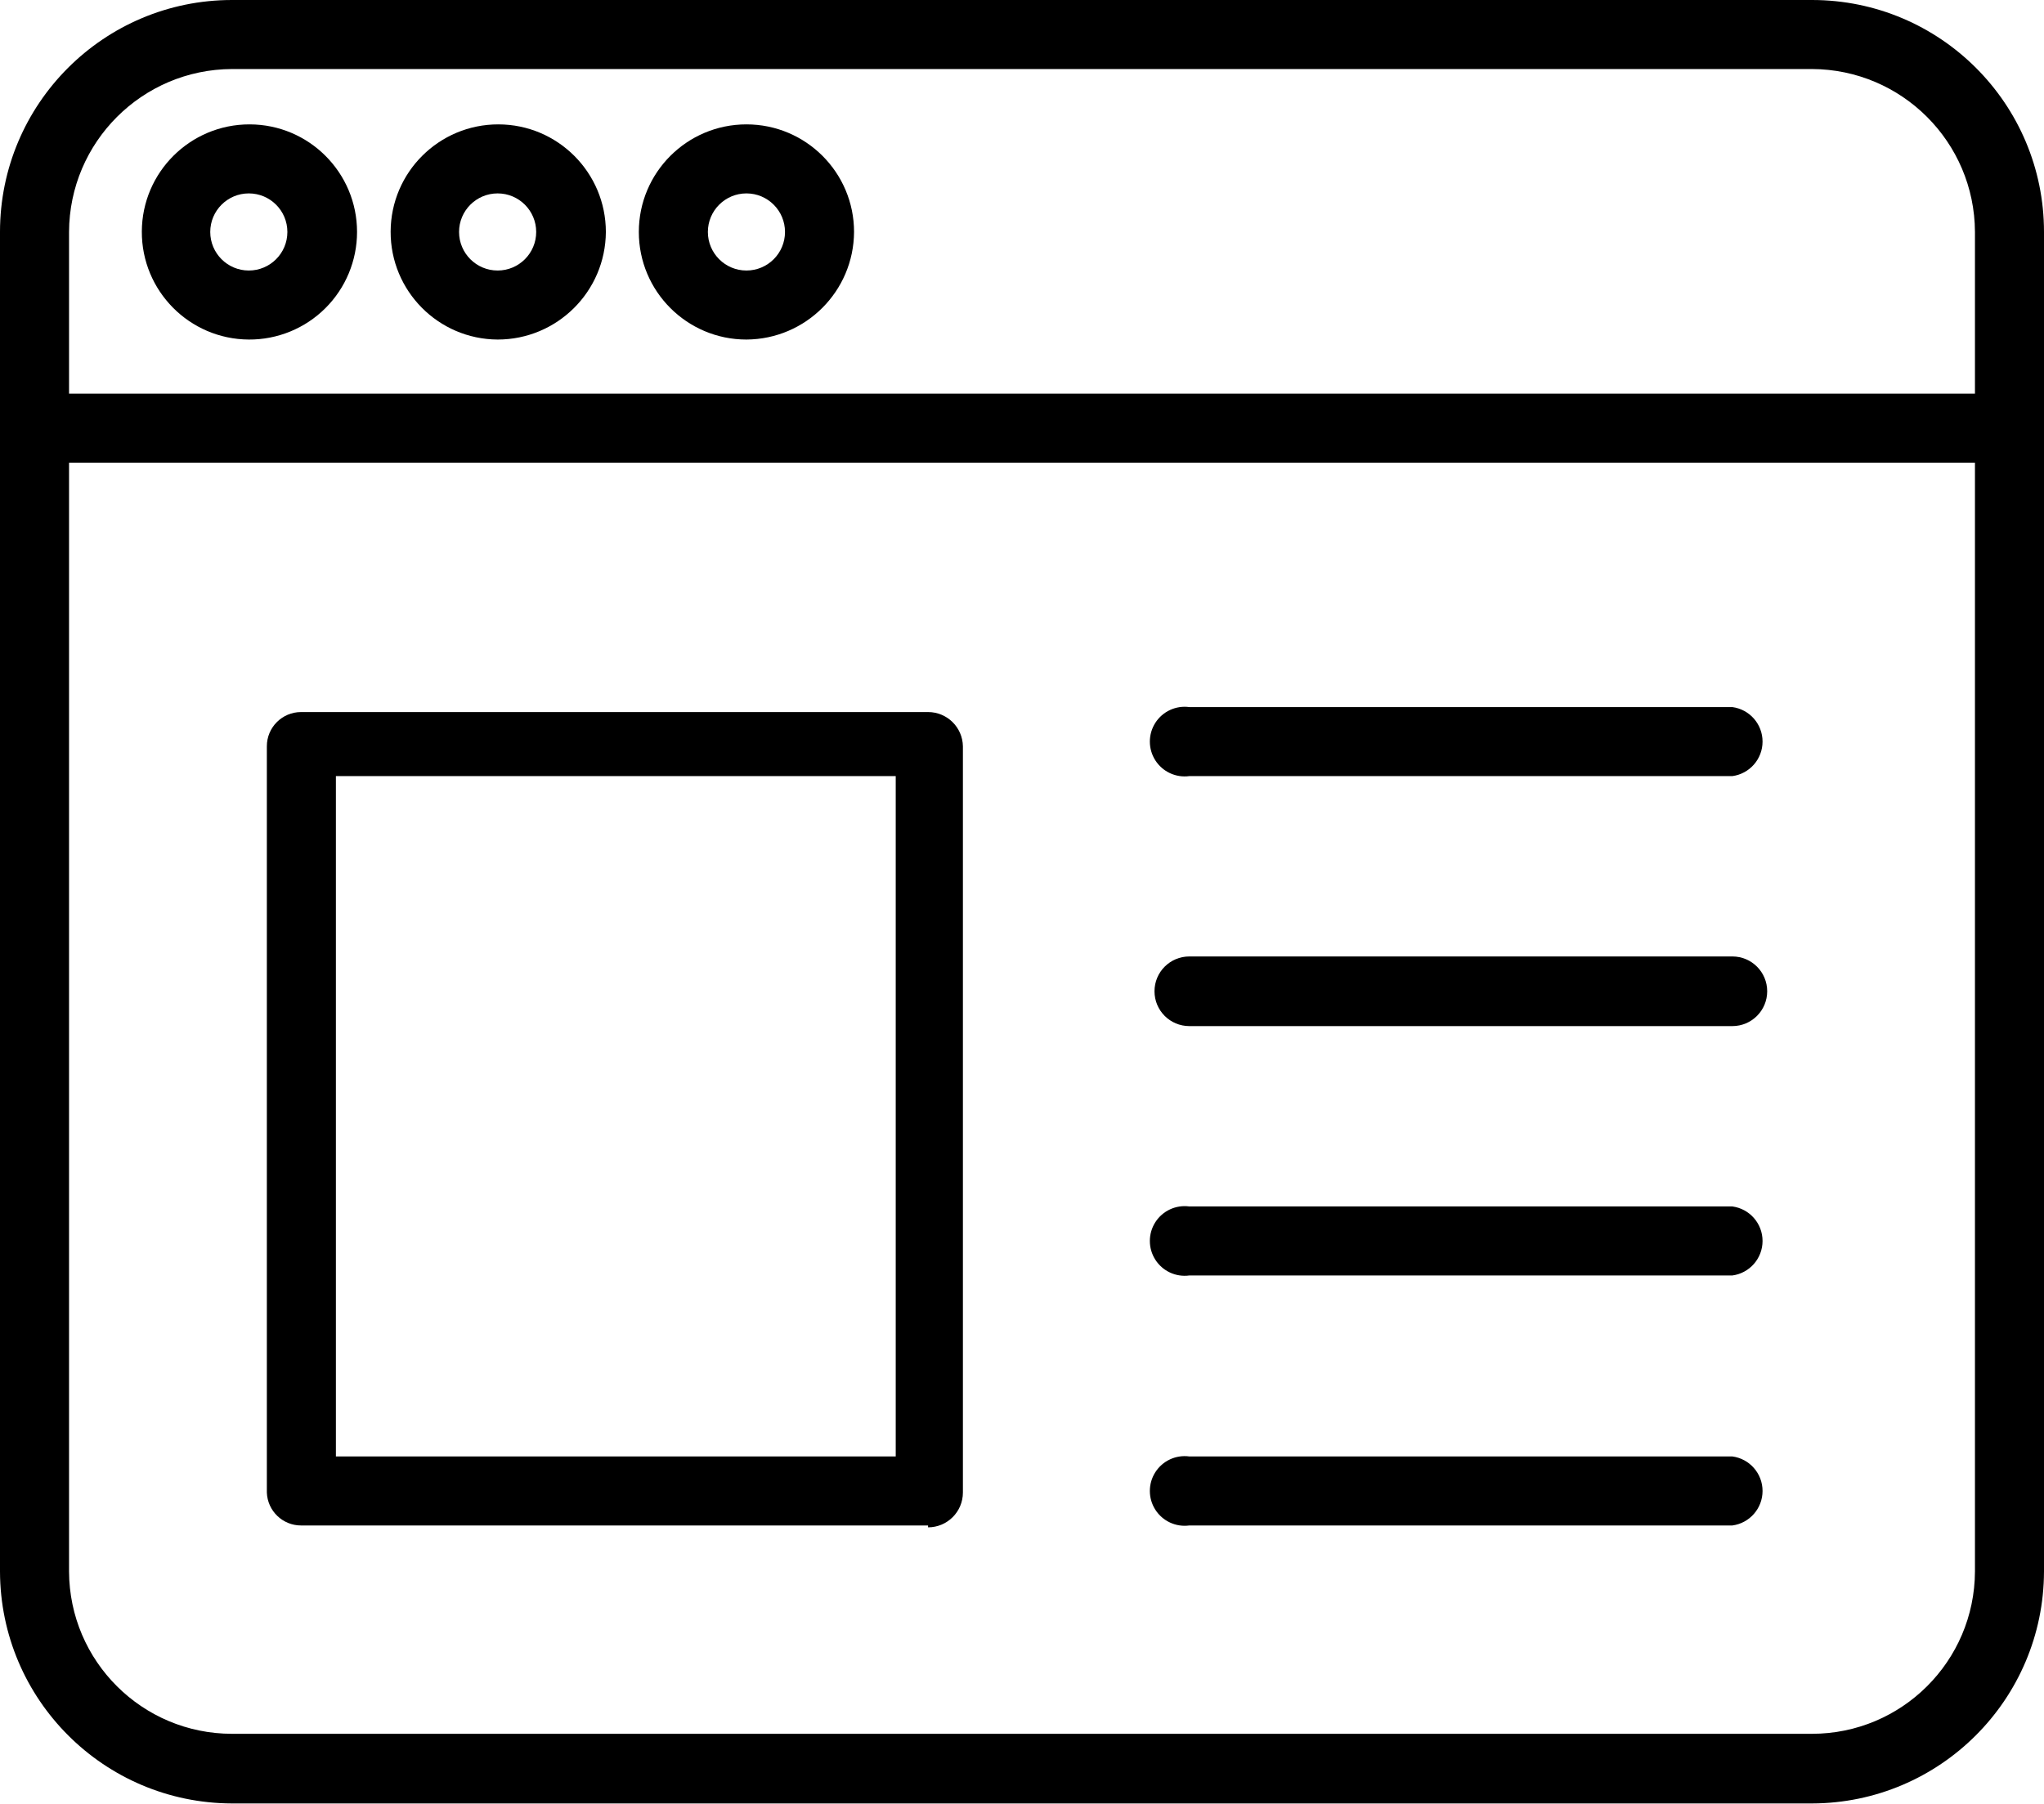
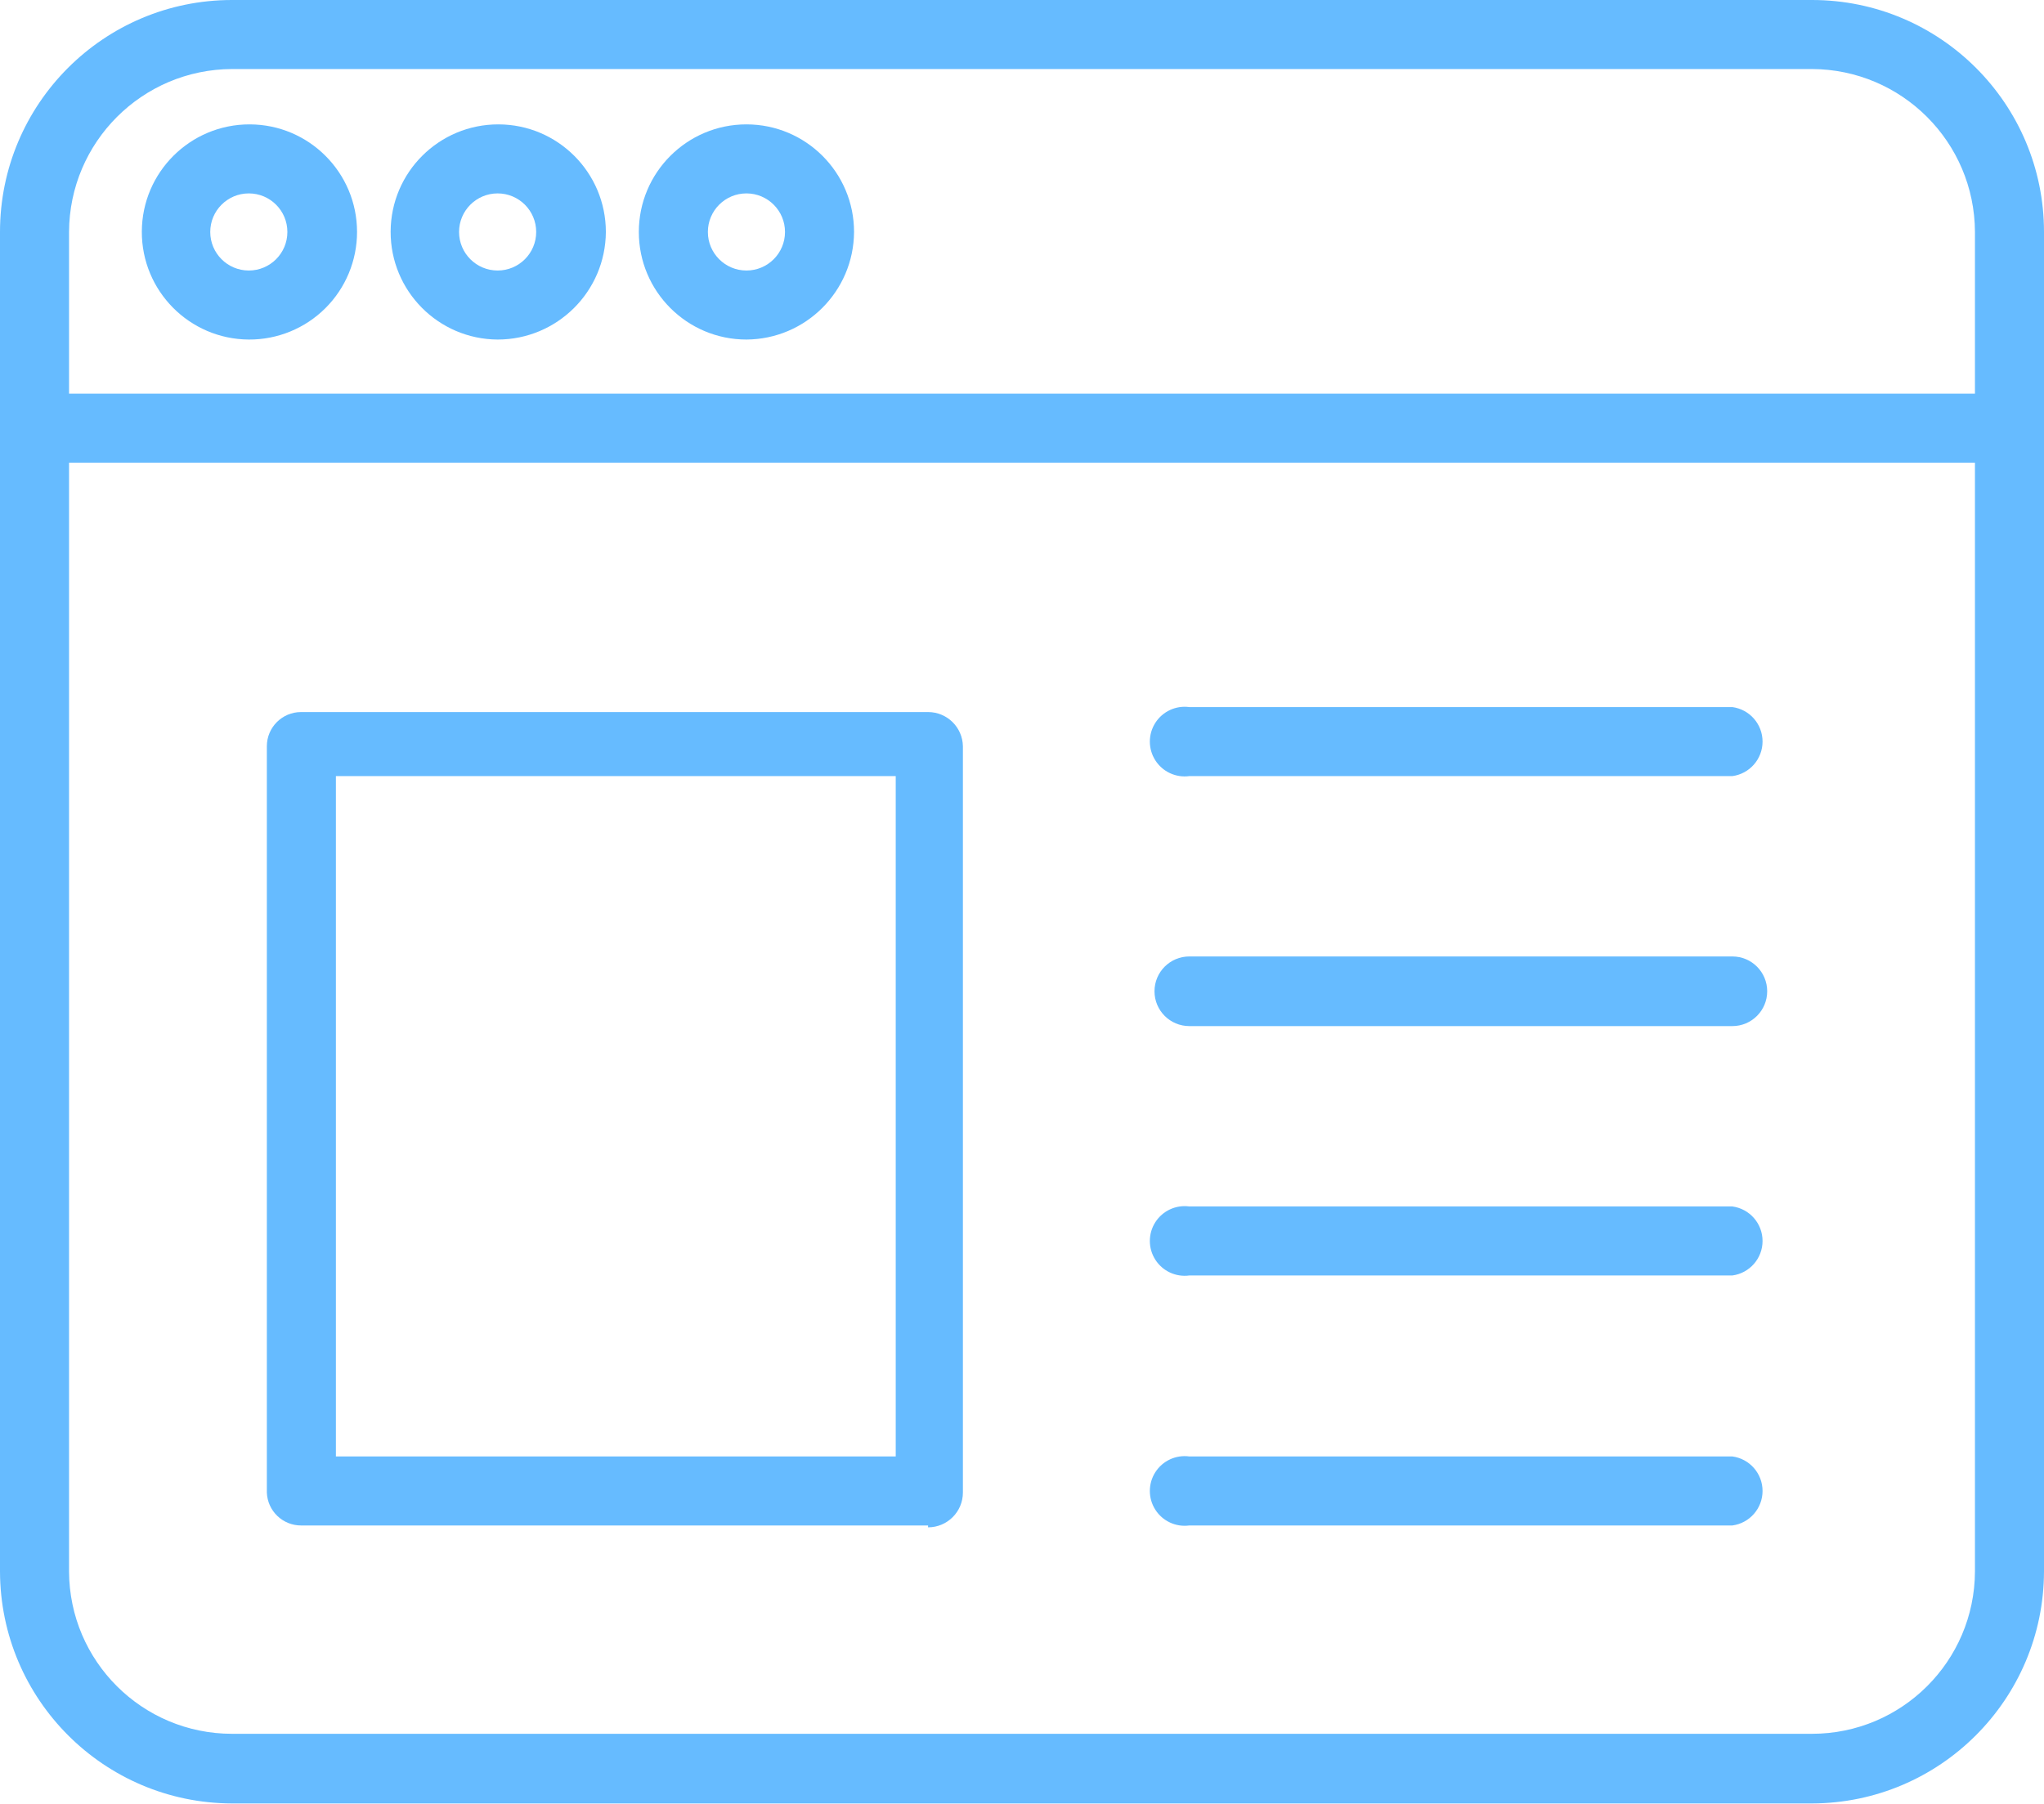
<svg xmlns="http://www.w3.org/2000/svg" viewBox="0 0 32.86 29">
  <g id="Слой_2" data-name="Слой 2">
    <g id="Слой_1-2" data-name="Слой 1">
-       <g>
+       <g fill="#66bbff">
        <path d="M29.13,29H3.73A3.74,3.74,0,0,1,0,25.27V3.73A3.73,3.73,0,0,1,3.73,0h25.4a3.73,3.73,0,0,1,3.73,3.73V25.27A3.74,3.74,0,0,1,29.13,29ZM3.73,1.11A2.63,2.63,0,0,0,1.11,3.73V25.27a2.62,2.62,0,0,0,2.62,2.61h25.4a2.62,2.62,0,0,0,2.62-2.61V3.73a2.63,2.63,0,0,0-2.62-2.62Z" />
        <path d="M27.85,20.51H19.12a.56.56,0,1,1,0-1.11h8.73a.56.56,0,0,1,0,1.11Z" />
        <path d="M27.85,24.53H19.12a.56.56,0,1,1,0-1.11h8.73a.56.56,0,0,1,0,1.11Z" />
        <path d="M27.85,12.48H19.12a.56.56,0,1,1,0-1.11h8.73a.56.56,0,0,1,0,1.11Z" />
        <path d="M27.85,16.5H19.12a.56.56,0,0,1,0-1.12h8.73a.56.56,0,0,1,0,1.12Z" />
        <path d="M32.31,7.44H.56a.56.56,0,1,1,0-1.11H32.31a.56.56,0,0,1,0,1.11Z" />
        <path d="M8,5.46A1.73,1.73,0,1,1,9.74,3.73,1.74,1.74,0,0,1,8,5.46ZM8,3.11a.62.62,0,1,0,.62.62A.62.62,0,0,0,8,3.11Z" />
        <path d="M4,5.46A1.73,1.73,0,1,1,5.74,3.73,1.73,1.73,0,0,1,4,5.46ZM4,3.11A.62.62,0,0,0,4,4.35.62.62,0,0,0,4,3.11Z" />
        <path d="M12,5.46a1.73,1.73,0,1,1,1.73-1.73A1.74,1.74,0,0,1,12,5.46Zm0-2.35a.62.62,0,0,0,0,1.24.62.62,0,0,0,0-1.24Z" />
        <path d="M14.92,24.53H4.84A.55.55,0,0,1,4.29,24v-12a.55.55,0,0,1,.55-.55H14.92a.56.56,0,0,1,.56.55V24a.56.56,0,0,1-.56.56ZM5.4,23.42h9V12.48h-9Z" />
      </g>
    </g>
  </g>
</svg>
